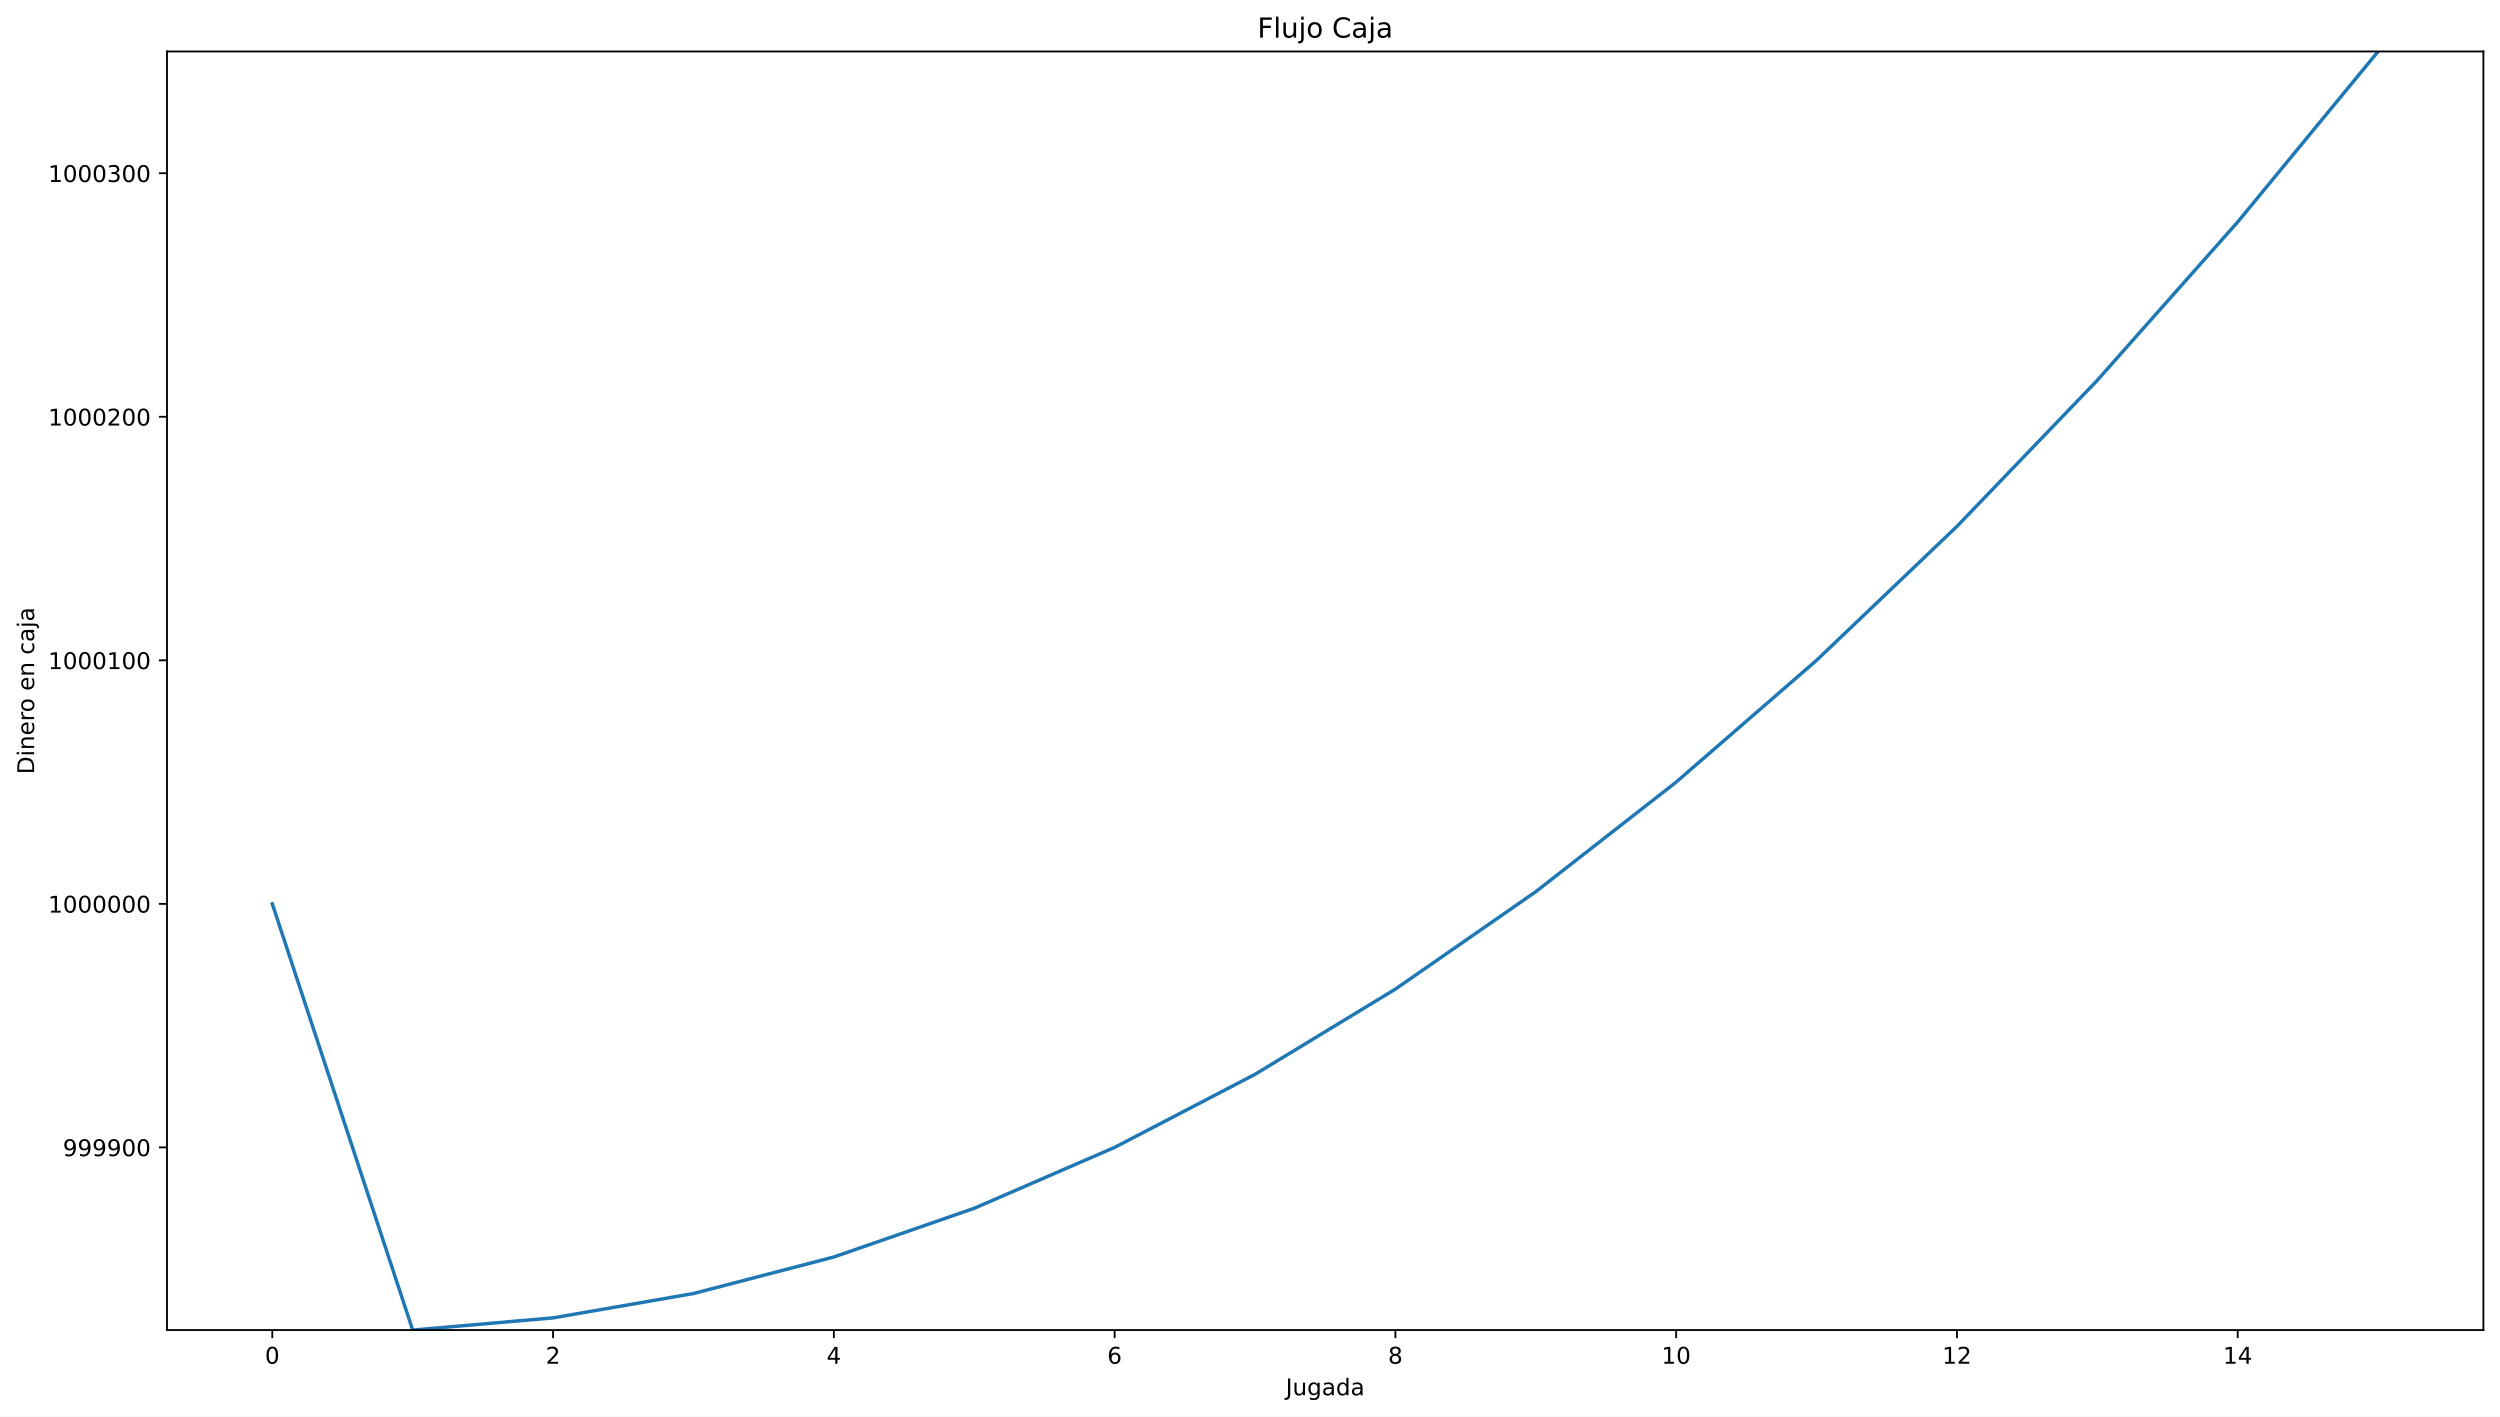
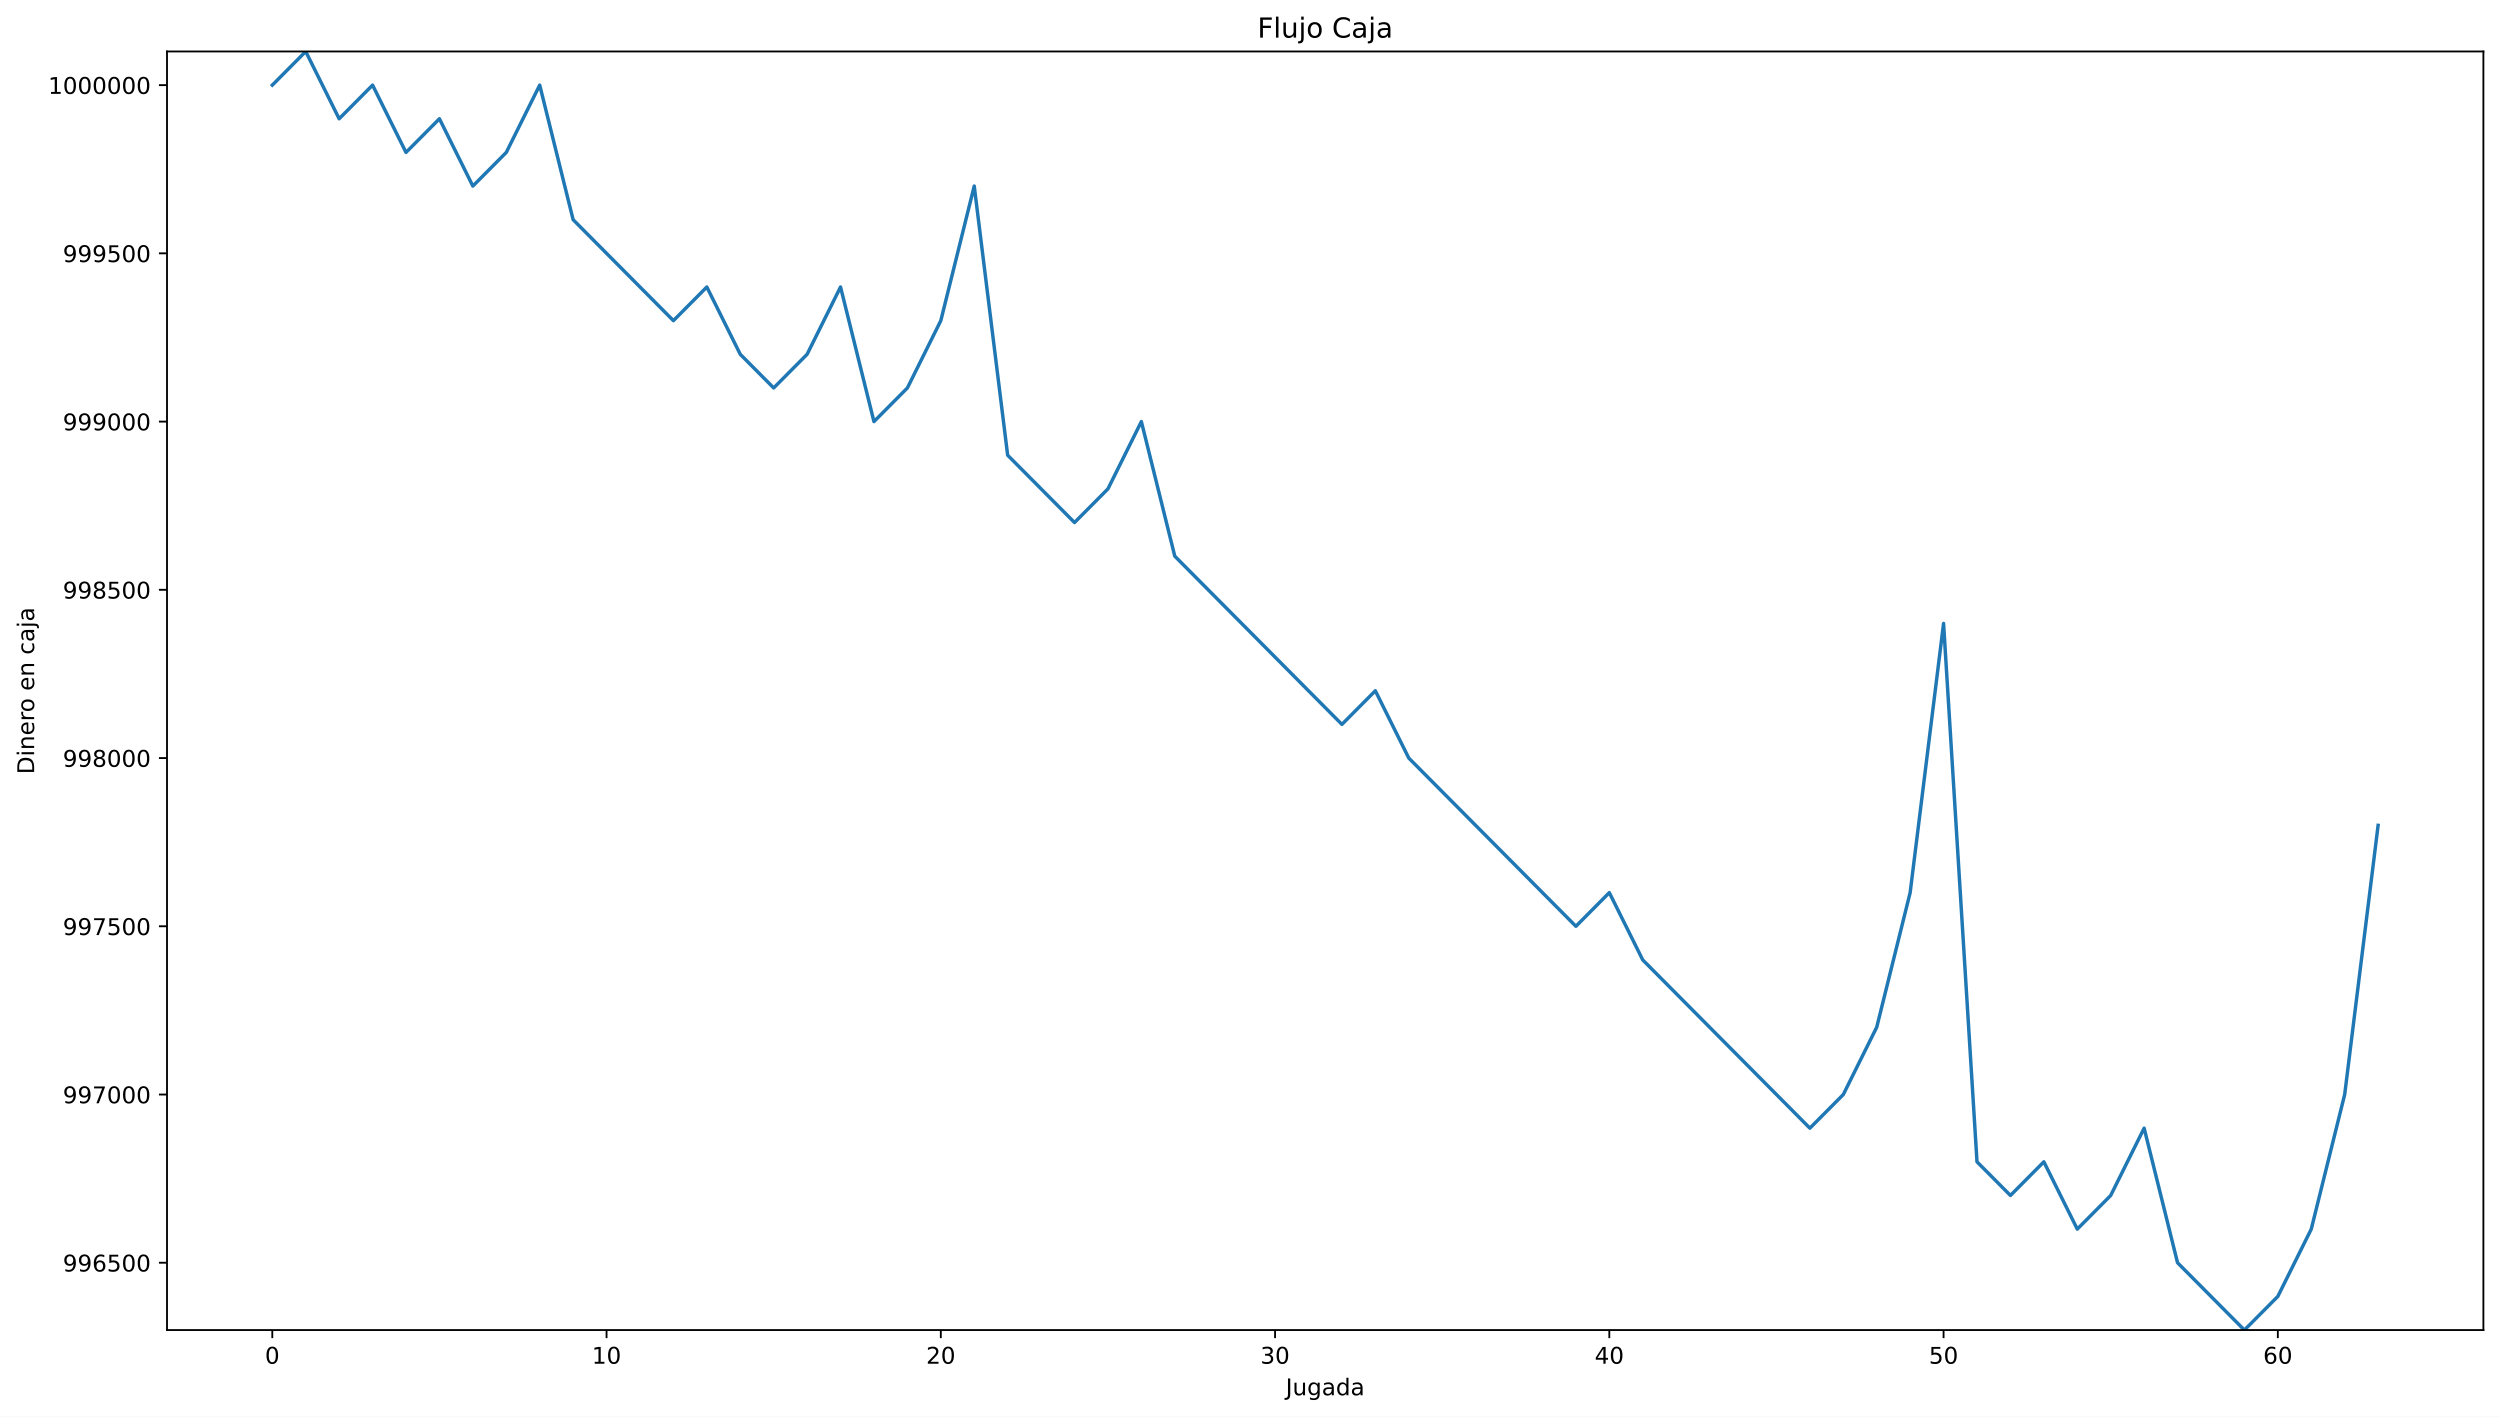
<svg xmlns="http://www.w3.org/2000/svg" xmlns:xlink="http://www.w3.org/1999/xlink" height="614.274pt" version="1.1" viewBox="0 0 1084.016 614.274" width="1084.016pt">
  <defs>
    <style type="text/css">*{stroke-linecap:butt;stroke-linejoin:round;}</style>
  </defs>
  <g id="figure_1">
    <g id="patch_1">
      <path d="M 0 614.274  L 1084.016 614.274  L 1084.016 0  L 0 0  z " style="fill:#ffffff;" />
    </g>
    <g id="axes_1">
      <g id="patch_2">
        <path d="M 72.416 576.718  L 1076.816 576.718  L 1076.816 22.318  L 72.416 22.318  z " style="fill:#ffffff;" />
      </g>
      <g id="matplotlib.axis_1">
        <g id="xtick_1">
          <g id="line2d_1">
            <defs>
-               <path d="M 0 0  L 0 3.5  " id="ma220dfc6cd" style="stroke:#000000;stroke-width:0.8;" />
+               <path d="M 0 0  L 0 3.5  " id="mbd833c1057" style="stroke:#000000;stroke-width:0.8;" />
            </defs>
            <g>
-               <use style="stroke:#000000;stroke-width:0.8;" x="118.07" xlink:href="#ma220dfc6cd" y="576.718" />
+               <use style="stroke:#000000;stroke-width:0.8;" x="118.07" xlink:href="#mbd833c1057" y="576.718" />
            </g>
          </g>
          <g id="text_1">
            <g transform="translate(114.8889 591.3166)scale(0.1 -0.1)">
              <defs>
                <path d="M 31.781 66.406  Q 24.172 66.406 20.328 58.906  Q 16.5 51.422 16.5 36.375  Q 16.5 21.391 20.328 13.891  Q 24.172 6.391 31.781 6.391  Q 39.453 6.391 43.281 13.891  Q 47.125 21.391 47.125 36.375  Q 47.125 51.422 43.281 58.906  Q 39.453 66.406 31.781 66.406  z M 31.781 74.219  Q 44.047 74.219 50.516 64.516  Q 56.984 54.828 56.984 36.375  Q 56.984 17.969 50.516 8.266  Q 44.047 -1.422 31.781 -1.422  Q 19.531 -1.422 13.062 8.266  Q 6.594 17.969 6.594 36.375  Q 6.594 54.828 13.062 64.516  Q 19.531 74.219 31.781 74.219  z " id="DejaVuSans-48" />
              </defs>
              <use xlink:href="#DejaVuSans-48" />
            </g>
          </g>
        </g>
        <g id="xtick_2">
          <g id="line2d_2">
            <g>
-               <use style="stroke:#000000;stroke-width:0.8;" x="239.816" xlink:href="#ma220dfc6cd" y="576.718" />
+               <use style="stroke:#000000;stroke-width:0.8;" x="263.005" xlink:href="#mbd833c1057" y="576.718" />
            </g>
          </g>
          <g id="text_2">
-             <g transform="translate(236.6344 591.3166)scale(0.1 -0.1)">
-               <defs>
-                 <path d="M 19.188 8.297  L 53.609 8.297  L 53.609 0  L 7.328 0  L 7.328 8.297  Q 12.938 14.109 22.625 23.891  Q 32.328 33.688 34.812 36.531  Q 39.547 41.844 41.422 45.531  Q 43.312 49.219 43.312 52.781  Q 43.312 58.594 39.234 62.25  Q 35.156 65.922 28.609 65.922  Q 23.969 65.922 18.812 64.312  Q 13.672 62.703 7.812 59.422  L 7.812 69.391  Q 13.766 71.781 18.938 73  Q 24.125 74.219 28.422 74.219  Q 39.75 74.219 46.484 68.547  Q 53.219 62.891 53.219 53.422  Q 53.219 48.922 51.531 44.891  Q 49.859 40.875 45.406 35.406  Q 44.188 33.984 37.641 27.219  Q 31.109 20.453 19.188 8.297  z " id="DejaVuSans-50" />
-               </defs>
-               <use xlink:href="#DejaVuSans-50" />
+             <g transform="translate(256.6427 591.3166)scale(0.1 -0.1)">
+               <defs>
+                 <path d="M 12.406 8.297  L 28.516 8.297  L 28.516 63.922  L 10.984 60.406  L 10.984 69.391  L 28.422 72.906  L 38.281 72.906  L 38.281 8.297  L 54.391 8.297  L 54.391 0  L 12.406 0  z " id="DejaVuSans-49" />
+               </defs>
+               <use xlink:href="#DejaVuSans-49" />
+               <use x="63.623" xlink:href="#DejaVuSans-48" />
            </g>
          </g>
        </g>
        <g id="xtick_3">
          <g id="line2d_3">
            <g>
-               <use style="stroke:#000000;stroke-width:0.8;" x="361.561" xlink:href="#ma220dfc6cd" y="576.718" />
+               <use style="stroke:#000000;stroke-width:0.8;" x="407.94" xlink:href="#mbd833c1057" y="576.718" />
            </g>
          </g>
          <g id="text_3">
-             <g transform="translate(358.3798 591.3166)scale(0.1 -0.1)">
-               <defs>
-                 <path d="M 37.797 64.312  L 12.891 25.391  L 37.797 25.391  z M 35.203 72.906  L 47.609 72.906  L 47.609 25.391  L 58.016 25.391  L 58.016 17.188  L 47.609 17.188  L 47.609 0  L 37.797 0  L 37.797 17.188  L 4.891 17.188  L 4.891 26.703  z " id="DejaVuSans-52" />
-               </defs>
-               <use xlink:href="#DejaVuSans-52" />
+             <g transform="translate(401.5778 591.3166)scale(0.1 -0.1)">
+               <defs>
+                 <path d="M 19.188 8.297  L 53.609 8.297  L 53.609 0  L 7.328 0  L 7.328 8.297  Q 12.938 14.109 22.625 23.891  Q 32.328 33.688 34.812 36.531  Q 39.547 41.844 41.422 45.531  Q 43.312 49.219 43.312 52.781  Q 43.312 58.594 39.234 62.25  Q 35.156 65.922 28.609 65.922  Q 23.969 65.922 18.812 64.312  Q 13.672 62.703 7.812 59.422  L 7.812 69.391  Q 13.766 71.781 18.938 73  Q 24.125 74.219 28.422 74.219  Q 39.75 74.219 46.484 68.547  Q 53.219 62.891 53.219 53.422  Q 53.219 48.922 51.531 44.891  Q 49.859 40.875 45.406 35.406  Q 44.188 33.984 37.641 27.219  Q 31.109 20.453 19.188 8.297  z " id="DejaVuSans-50" />
+               </defs>
+               <use xlink:href="#DejaVuSans-50" />
+               <use x="63.623" xlink:href="#DejaVuSans-48" />
            </g>
          </g>
        </g>
        <g id="xtick_4">
          <g id="line2d_4">
            <g>
-               <use style="stroke:#000000;stroke-width:0.8;" x="483.307" xlink:href="#ma220dfc6cd" y="576.718" />
+               <use style="stroke:#000000;stroke-width:0.8;" x="552.875" xlink:href="#mbd833c1057" y="576.718" />
            </g>
          </g>
          <g id="text_4">
-             <g transform="translate(480.1253 591.3166)scale(0.1 -0.1)">
-               <defs>
-                 <path d="M 33.016 40.375  Q 26.375 40.375 22.484 35.828  Q 18.609 31.297 18.609 23.391  Q 18.609 15.531 22.484 10.953  Q 26.375 6.391 33.016 6.391  Q 39.656 6.391 43.531 10.953  Q 47.406 15.531 47.406 23.391  Q 47.406 31.297 43.531 35.828  Q 39.656 40.375 33.016 40.375  z M 52.594 71.297  L 52.594 62.312  Q 48.875 64.062 45.094 64.984  Q 41.312 65.922 37.594 65.922  Q 27.828 65.922 22.672 59.328  Q 17.531 52.734 16.797 39.406  Q 19.672 43.656 24.016 45.922  Q 28.375 48.188 33.594 48.188  Q 44.578 48.188 50.953 41.516  Q 57.328 34.859 57.328 23.391  Q 57.328 12.156 50.688 5.359  Q 44.047 -1.422 33.016 -1.422  Q 20.359 -1.422 13.672 8.266  Q 6.984 17.969 6.984 36.375  Q 6.984 53.656 15.188 63.938  Q 23.391 74.219 37.203 74.219  Q 40.922 74.219 44.703 73.484  Q 48.484 72.75 52.594 71.297  z " id="DejaVuSans-54" />
-               </defs>
-               <use xlink:href="#DejaVuSans-54" />
+             <g transform="translate(546.5129 591.3166)scale(0.1 -0.1)">
+               <defs>
+                 <path d="M 40.578 39.312  Q 47.656 37.797 51.625 33  Q 55.609 28.219 55.609 21.188  Q 55.609 10.406 48.188 4.484  Q 40.766 -1.422 27.094 -1.422  Q 22.516 -1.422 17.656 -0.516  Q 12.797 0.391 7.625 2.203  L 7.625 11.719  Q 11.719 9.328 16.594 8.109  Q 21.484 6.891 26.812 6.891  Q 36.078 6.891 40.938 10.547  Q 45.797 14.203 45.797 21.188  Q 45.797 27.641 41.281 31.266  Q 36.766 34.906 28.719 34.906  L 20.219 34.906  L 20.219 43.016  L 29.109 43.016  Q 36.375 43.016 40.234 45.922  Q 44.094 48.828 44.094 54.297  Q 44.094 59.906 40.109 62.906  Q 36.141 65.922 28.719 65.922  Q 24.656 65.922 20.016 65.031  Q 15.375 64.156 9.812 62.312  L 9.812 71.094  Q 15.438 72.656 20.344 73.438  Q 25.25 74.219 29.594 74.219  Q 40.828 74.219 47.359 69.109  Q 53.906 64.016 53.906 55.328  Q 53.906 49.266 50.438 45.094  Q 46.969 40.922 40.578 39.312  z " id="DejaVuSans-51" />
+               </defs>
+               <use xlink:href="#DejaVuSans-51" />
+               <use x="63.623" xlink:href="#DejaVuSans-48" />
            </g>
          </g>
        </g>
        <g id="xtick_5">
          <g id="line2d_5">
            <g>
-               <use style="stroke:#000000;stroke-width:0.8;" x="605.052" xlink:href="#ma220dfc6cd" y="576.718" />
+               <use style="stroke:#000000;stroke-width:0.8;" x="697.81" xlink:href="#mbd833c1057" y="576.718" />
            </g>
          </g>
          <g id="text_5">
-             <g transform="translate(601.8707 591.3166)scale(0.1 -0.1)">
-               <defs>
-                 <path d="M 31.781 34.625  Q 24.75 34.625 20.719 30.859  Q 16.703 27.094 16.703 20.516  Q 16.703 13.922 20.719 10.156  Q 24.75 6.391 31.781 6.391  Q 38.812 6.391 42.859 10.172  Q 46.922 13.969 46.922 20.516  Q 46.922 27.094 42.891 30.859  Q 38.875 34.625 31.781 34.625  z M 21.922 38.812  Q 15.578 40.375 12.031 44.719  Q 8.5 49.078 8.5 55.328  Q 8.5 64.062 14.719 69.141  Q 20.953 74.219 31.781 74.219  Q 42.672 74.219 48.875 69.141  Q 55.078 64.062 55.078 55.328  Q 55.078 49.078 51.531 44.719  Q 48 40.375 41.703 38.812  Q 48.828 37.156 52.797 32.312  Q 56.781 27.484 56.781 20.516  Q 56.781 9.906 50.312 4.234  Q 43.844 -1.422 31.781 -1.422  Q 19.734 -1.422 13.25 4.234  Q 6.781 9.906 6.781 20.516  Q 6.781 27.484 10.781 32.312  Q 14.797 37.156 21.922 38.812  z M 18.312 54.391  Q 18.312 48.734 21.844 45.562  Q 25.391 42.391 31.781 42.391  Q 38.141 42.391 41.719 45.562  Q 45.312 48.734 45.312 54.391  Q 45.312 60.062 41.719 63.234  Q 38.141 66.406 31.781 66.406  Q 25.391 66.406 21.844 63.234  Q 18.312 60.062 18.312 54.391  z " id="DejaVuSans-56" />
-               </defs>
-               <use xlink:href="#DejaVuSans-56" />
+             <g transform="translate(691.4479 591.3166)scale(0.1 -0.1)">
+               <defs>
+                 <path d="M 37.797 64.312  L 12.891 25.391  L 37.797 25.391  z M 35.203 72.906  L 47.609 72.906  L 47.609 25.391  L 58.016 25.391  L 58.016 17.188  L 47.609 17.188  L 47.609 0  L 37.797 0  L 37.797 17.188  L 4.891 17.188  L 4.891 26.703  z " id="DejaVuSans-52" />
+               </defs>
+               <use xlink:href="#DejaVuSans-52" />
+               <use x="63.623" xlink:href="#DejaVuSans-48" />
            </g>
          </g>
        </g>
        <g id="xtick_6">
          <g id="line2d_6">
            <g>
-               <use style="stroke:#000000;stroke-width:0.8;" x="726.797" xlink:href="#ma220dfc6cd" y="576.718" />
+               <use style="stroke:#000000;stroke-width:0.8;" x="842.745" xlink:href="#mbd833c1057" y="576.718" />
            </g>
          </g>
          <g id="text_6">
-             <g transform="translate(720.4349 591.3166)scale(0.1 -0.1)">
-               <defs>
-                 <path d="M 12.406 8.297  L 28.516 8.297  L 28.516 63.922  L 10.984 60.406  L 10.984 69.391  L 28.422 72.906  L 38.281 72.906  L 38.281 8.297  L 54.391 8.297  L 54.391 0  L 12.406 0  z " id="DejaVuSans-49" />
-               </defs>
-               <use xlink:href="#DejaVuSans-49" />
+             <g transform="translate(836.383 591.3166)scale(0.1 -0.1)">
+               <defs>
+                 <path d="M 10.797 72.906  L 49.516 72.906  L 49.516 64.594  L 19.828 64.594  L 19.828 46.734  Q 21.969 47.469 24.109 47.828  Q 26.266 48.188 28.422 48.188  Q 40.625 48.188 47.75 41.5  Q 54.891 34.812 54.891 23.391  Q 54.891 11.625 47.562 5.094  Q 40.234 -1.422 26.906 -1.422  Q 22.312 -1.422 17.547 -0.641  Q 12.797 0.141 7.719 1.703  L 7.719 11.625  Q 12.109 9.234 16.797 8.062  Q 21.484 6.891 26.703 6.891  Q 35.156 6.891 40.078 11.328  Q 45.016 15.766 45.016 23.391  Q 45.016 31 40.078 35.438  Q 35.156 39.891 26.703 39.891  Q 22.75 39.891 18.812 39.016  Q 14.891 38.141 10.797 36.281  z " id="DejaVuSans-53" />
+               </defs>
+               <use xlink:href="#DejaVuSans-53" />
              <use x="63.623" xlink:href="#DejaVuSans-48" />
            </g>
          </g>
        </g>
        <g id="xtick_7">
          <g id="line2d_7">
            <g>
-               <use style="stroke:#000000;stroke-width:0.8;" x="848.543" xlink:href="#ma220dfc6cd" y="576.718" />
+               <use style="stroke:#000000;stroke-width:0.8;" x="987.681" xlink:href="#mbd833c1057" y="576.718" />
            </g>
          </g>
          <g id="text_7">
-             <g transform="translate(842.1804 591.3166)scale(0.1 -0.1)">
-               <use xlink:href="#DejaVuSans-49" />
-               <use x="63.623" xlink:href="#DejaVuSans-50" />
-             </g>
-           </g>
-         </g>
-         <g id="xtick_8">
-           <g id="line2d_8">
-             <g>
-               <use style="stroke:#000000;stroke-width:0.8;" x="970.288" xlink:href="#ma220dfc6cd" y="576.718" />
-             </g>
-           </g>
-           <g id="text_8">
-             <g transform="translate(963.9259 591.3166)scale(0.1 -0.1)">
-               <use xlink:href="#DejaVuSans-49" />
-               <use x="63.623" xlink:href="#DejaVuSans-52" />
-             </g>
-           </g>
-         </g>
-         <g id="text_9">
+             <g transform="translate(981.3181 591.3166)scale(0.1 -0.1)">
+               <defs>
+                 <path d="M 33.016 40.375  Q 26.375 40.375 22.484 35.828  Q 18.609 31.297 18.609 23.391  Q 18.609 15.531 22.484 10.953  Q 26.375 6.391 33.016 6.391  Q 39.656 6.391 43.531 10.953  Q 47.406 15.531 47.406 23.391  Q 47.406 31.297 43.531 35.828  Q 39.656 40.375 33.016 40.375  z M 52.594 71.297  L 52.594 62.312  Q 48.875 64.062 45.094 64.984  Q 41.312 65.922 37.594 65.922  Q 27.828 65.922 22.672 59.328  Q 17.531 52.734 16.797 39.406  Q 19.672 43.656 24.016 45.922  Q 28.375 48.188 33.594 48.188  Q 44.578 48.188 50.953 41.516  Q 57.328 34.859 57.328 23.391  Q 57.328 12.156 50.688 5.359  Q 44.047 -1.422 33.016 -1.422  Q 20.359 -1.422 13.672 8.266  Q 6.984 17.969 6.984 36.375  Q 6.984 53.656 15.188 63.938  Q 23.391 74.219 37.203 74.219  Q 40.922 74.219 44.703 73.484  Q 48.484 72.75 52.594 71.297  z " id="DejaVuSans-54" />
+               </defs>
+               <use xlink:href="#DejaVuSans-54" />
+               <use x="63.623" xlink:href="#DejaVuSans-48" />
+             </g>
+           </g>
+         </g>
+         <g id="text_8">
          <g transform="translate(557.4953 604.9947)scale(0.1 -0.1)">
            <defs>
              <path d="M 9.812 72.906  L 19.672 72.906  L 19.672 5.078  Q 19.672 -8.109 14.672 -14.062  Q 9.672 -20.016 -1.422 -20.016  L -5.172 -20.016  L -5.172 -11.719  L -2.094 -11.719  Q 4.438 -11.719 7.125 -8.047  Q 9.812 -4.391 9.812 5.078  z " id="DejaVuSans-74" />
              <path d="M 8.5 21.578  L 8.5 54.688  L 17.484 54.688  L 17.484 21.922  Q 17.484 14.156 20.5 10.266  Q 23.531 6.391 29.594 6.391  Q 36.859 6.391 41.078 11.031  Q 45.312 15.672 45.312 23.688  L 45.312 54.688  L 54.297 54.688  L 54.297 0  L 45.312 0  L 45.312 8.406  Q 42.047 3.422 37.719 1  Q 33.406 -1.422 27.688 -1.422  Q 18.266 -1.422 13.375 4.438  Q 8.5 10.297 8.5 21.578  z M 31.109 56  z " id="DejaVuSans-117" />
              <path d="M 45.406 27.984  Q 45.406 37.75 41.375 43.109  Q 37.359 48.484 30.078 48.484  Q 22.859 48.484 18.828 43.109  Q 14.797 37.75 14.797 27.984  Q 14.797 18.266 18.828 12.891  Q 22.859 7.516 30.078 7.516  Q 37.359 7.516 41.375 12.891  Q 45.406 18.266 45.406 27.984  z M 54.391 6.781  Q 54.391 -7.172 48.188 -13.984  Q 42 -20.797 29.203 -20.797  Q 24.469 -20.797 20.266 -20.094  Q 16.062 -19.391 12.109 -17.922  L 12.109 -9.188  Q 16.062 -11.328 19.922 -12.344  Q 23.781 -13.375 27.781 -13.375  Q 36.625 -13.375 41.016 -8.766  Q 45.406 -4.156 45.406 5.172  L 45.406 9.625  Q 42.625 4.781 38.281 2.391  Q 33.938 0 27.875 0  Q 17.828 0 11.672 7.656  Q 5.516 15.328 5.516 27.984  Q 5.516 40.672 11.672 48.328  Q 17.828 56 27.875 56  Q 33.938 56 38.281 53.609  Q 42.625 51.219 45.406 46.391  L 45.406 54.688  L 54.391 54.688  z " id="DejaVuSans-103" />
              <path d="M 34.281 27.484  Q 23.391 27.484 19.188 25  Q 14.984 22.516 14.984 16.5  Q 14.984 11.719 18.141 8.906  Q 21.297 6.109 26.703 6.109  Q 34.188 6.109 38.703 11.406  Q 43.219 16.703 43.219 25.484  L 43.219 27.484  z M 52.203 31.203  L 52.203 0  L 43.219 0  L 43.219 8.297  Q 40.141 3.328 35.547 0.953  Q 30.953 -1.422 24.312 -1.422  Q 15.922 -1.422 10.953 3.297  Q 6 8.016 6 15.922  Q 6 25.141 12.172 29.828  Q 18.359 34.516 30.609 34.516  L 43.219 34.516  L 43.219 35.406  Q 43.219 41.609 39.141 45  Q 35.062 48.391 27.688 48.391  Q 23 48.391 18.547 47.266  Q 14.109 46.141 10.016 43.891  L 10.016 52.203  Q 14.938 54.109 19.578 55.047  Q 24.219 56 28.609 56  Q 40.484 56 46.344 49.844  Q 52.203 43.703 52.203 31.203  z " id="DejaVuSans-97" />
              <path d="M 45.406 46.391  L 45.406 75.984  L 54.391 75.984  L 54.391 0  L 45.406 0  L 45.406 8.203  Q 42.578 3.328 38.25 0.953  Q 33.938 -1.422 27.875 -1.422  Q 17.969 -1.422 11.734 6.484  Q 5.516 14.406 5.516 27.297  Q 5.516 40.188 11.734 48.094  Q 17.969 56 27.875 56  Q 33.938 56 38.25 53.625  Q 42.578 51.266 45.406 46.391  z M 14.797 27.297  Q 14.797 17.391 18.875 11.75  Q 22.953 6.109 30.078 6.109  Q 37.203 6.109 41.297 11.75  Q 45.406 17.391 45.406 27.297  Q 45.406 37.203 41.297 42.844  Q 37.203 48.484 30.078 48.484  Q 22.953 48.484 18.875 42.844  Q 14.797 37.203 14.797 27.297  z " id="DejaVuSans-100" />
            </defs>
            <use xlink:href="#DejaVuSans-74" />
            <use x="29.492" xlink:href="#DejaVuSans-117" />
            <use x="92.871" xlink:href="#DejaVuSans-103" />
            <use x="156.348" xlink:href="#DejaVuSans-97" />
            <use x="217.627" xlink:href="#DejaVuSans-100" />
            <use x="281.104" xlink:href="#DejaVuSans-97" />
          </g>
        </g>
      </g>
      <g id="matplotlib.axis_2">
        <g id="ytick_1">
+           <g id="line2d_8">
+             <defs>
+               <path d="M 0 0  L -3.5 0  " id="m54f62392ba" style="stroke:#000000;stroke-width:0.8;" />
+             </defs>
+             <g>
+               <use style="stroke:#000000;stroke-width:0.8;" x="72.416" xlink:href="#m54f62392ba" y="547.539" />
+             </g>
+           </g>
+           <g id="text_9">
+             <g transform="translate(27.24063 551.3384)scale(0.1 -0.1)">
+               <defs>
+                 <path d="M 10.984 1.516  L 10.984 10.5  Q 14.703 8.734 18.5 7.812  Q 22.312 6.891 25.984 6.891  Q 35.75 6.891 40.891 13.453  Q 46.047 20.016 46.781 33.406  Q 43.953 29.203 39.594 26.953  Q 35.25 24.703 29.984 24.703  Q 19.047 24.703 12.672 31.312  Q 6.297 37.938 6.297 49.422  Q 6.297 60.641 12.938 67.422  Q 19.578 74.219 30.609 74.219  Q 43.266 74.219 49.922 64.516  Q 56.594 54.828 56.594 36.375  Q 56.594 19.141 48.406 8.859  Q 40.234 -1.422 26.422 -1.422  Q 22.703 -1.422 18.891 -0.688  Q 15.094 0.047 10.984 1.516  z M 30.609 32.422  Q 37.25 32.422 41.125 36.953  Q 45.016 41.5 45.016 49.422  Q 45.016 57.281 41.125 61.844  Q 37.25 66.406 30.609 66.406  Q 23.969 66.406 20.094 61.844  Q 16.219 57.281 16.219 49.422  Q 16.219 41.5 20.094 36.953  Q 23.969 32.422 30.609 32.422  z " id="DejaVuSans-57" />
+               </defs>
+               <use xlink:href="#DejaVuSans-57" />
+               <use x="63.623" xlink:href="#DejaVuSans-57" />
+               <use x="127.246" xlink:href="#DejaVuSans-54" />
+               <use x="190.869" xlink:href="#DejaVuSans-53" />
+               <use x="254.492" xlink:href="#DejaVuSans-48" />
+               <use x="318.115" xlink:href="#DejaVuSans-48" />
+             </g>
+           </g>
+         </g>
+         <g id="ytick_2">
          <g id="line2d_9">
-             <defs>
-               <path d="M 0 0  L -3.5 0  " id="m51a7e34b21" style="stroke:#000000;stroke-width:0.8;" />
-             </defs>
-             <g>
-               <use style="stroke:#000000;stroke-width:0.8;" x="72.416" xlink:href="#m51a7e34b21" y="497.518" />
+             <g>
+               <use style="stroke:#000000;stroke-width:0.8;" x="72.416" xlink:href="#m54f62392ba" y="474.592" />
            </g>
          </g>
          <g id="text_10">
-             <g transform="translate(27.24063 501.3173)scale(0.1 -0.1)">
-               <defs>
-                 <path d="M 10.984 1.516  L 10.984 10.5  Q 14.703 8.734 18.5 7.812  Q 22.312 6.891 25.984 6.891  Q 35.75 6.891 40.891 13.453  Q 46.047 20.016 46.781 33.406  Q 43.953 29.203 39.594 26.953  Q 35.25 24.703 29.984 24.703  Q 19.047 24.703 12.672 31.312  Q 6.297 37.938 6.297 49.422  Q 6.297 60.641 12.938 67.422  Q 19.578 74.219 30.609 74.219  Q 43.266 74.219 49.922 64.516  Q 56.594 54.828 56.594 36.375  Q 56.594 19.141 48.406 8.859  Q 40.234 -1.422 26.422 -1.422  Q 22.703 -1.422 18.891 -0.688  Q 15.094 0.047 10.984 1.516  z M 30.609 32.422  Q 37.25 32.422 41.125 36.953  Q 45.016 41.5 45.016 49.422  Q 45.016 57.281 41.125 61.844  Q 37.25 66.406 30.609 66.406  Q 23.969 66.406 20.094 61.844  Q 16.219 57.281 16.219 49.422  Q 16.219 41.5 20.094 36.953  Q 23.969 32.422 30.609 32.422  z " id="DejaVuSans-57" />
-               </defs>
+             <g transform="translate(27.24063 478.391)scale(0.1 -0.1)">
+               <defs>
+                 <path d="M 8.203 72.906  L 55.078 72.906  L 55.078 68.703  L 28.609 0  L 18.312 0  L 43.219 64.594  L 8.203 64.594  z " id="DejaVuSans-55" />
+               </defs>
+               <use xlink:href="#DejaVuSans-57" />
+               <use x="63.623" xlink:href="#DejaVuSans-57" />
+               <use x="127.246" xlink:href="#DejaVuSans-55" />
+               <use x="190.869" xlink:href="#DejaVuSans-48" />
+               <use x="254.492" xlink:href="#DejaVuSans-48" />
+               <use x="318.115" xlink:href="#DejaVuSans-48" />
+             </g>
+           </g>
+         </g>
+         <g id="ytick_3">
+           <g id="line2d_10">
+             <g>
+               <use style="stroke:#000000;stroke-width:0.8;" x="72.416" xlink:href="#m54f62392ba" y="401.644" />
+             </g>
+           </g>
+           <g id="text_11">
+             <g transform="translate(27.24063 405.4437)scale(0.1 -0.1)">
+               <use xlink:href="#DejaVuSans-57" />
+               <use x="63.623" xlink:href="#DejaVuSans-57" />
+               <use x="127.246" xlink:href="#DejaVuSans-55" />
+               <use x="190.869" xlink:href="#DejaVuSans-53" />
+               <use x="254.492" xlink:href="#DejaVuSans-48" />
+               <use x="318.115" xlink:href="#DejaVuSans-48" />
+             </g>
+           </g>
+         </g>
+         <g id="ytick_4">
+           <g id="line2d_11">
+             <g>
+               <use style="stroke:#000000;stroke-width:0.8;" x="72.416" xlink:href="#m54f62392ba" y="328.697" />
+             </g>
+           </g>
+           <g id="text_12">
+             <g transform="translate(27.24063 332.4963)scale(0.1 -0.1)">
+               <defs>
+                 <path d="M 31.781 34.625  Q 24.75 34.625 20.719 30.859  Q 16.703 27.094 16.703 20.516  Q 16.703 13.922 20.719 10.156  Q 24.75 6.391 31.781 6.391  Q 38.812 6.391 42.859 10.172  Q 46.922 13.969 46.922 20.516  Q 46.922 27.094 42.891 30.859  Q 38.875 34.625 31.781 34.625  z M 21.922 38.812  Q 15.578 40.375 12.031 44.719  Q 8.5 49.078 8.5 55.328  Q 8.5 64.062 14.719 69.141  Q 20.953 74.219 31.781 74.219  Q 42.672 74.219 48.875 69.141  Q 55.078 64.062 55.078 55.328  Q 55.078 49.078 51.531 44.719  Q 48 40.375 41.703 38.812  Q 48.828 37.156 52.797 32.312  Q 56.781 27.484 56.781 20.516  Q 56.781 9.906 50.312 4.234  Q 43.844 -1.422 31.781 -1.422  Q 19.734 -1.422 13.25 4.234  Q 6.781 9.906 6.781 20.516  Q 6.781 27.484 10.781 32.312  Q 14.797 37.156 21.922 38.812  z M 18.312 54.391  Q 18.312 48.734 21.844 45.562  Q 25.391 42.391 31.781 42.391  Q 38.141 42.391 41.719 45.562  Q 45.312 48.734 45.312 54.391  Q 45.312 60.062 41.719 63.234  Q 38.141 66.406 31.781 66.406  Q 25.391 66.406 21.844 63.234  Q 18.312 60.062 18.312 54.391  z " id="DejaVuSans-56" />
+               </defs>
+               <use xlink:href="#DejaVuSans-57" />
+               <use x="63.623" xlink:href="#DejaVuSans-57" />
+               <use x="127.246" xlink:href="#DejaVuSans-56" />
+               <use x="190.869" xlink:href="#DejaVuSans-48" />
+               <use x="254.492" xlink:href="#DejaVuSans-48" />
+               <use x="318.115" xlink:href="#DejaVuSans-48" />
+             </g>
+           </g>
+         </g>
+         <g id="ytick_5">
+           <g id="line2d_12">
+             <g>
+               <use style="stroke:#000000;stroke-width:0.8;" x="72.416" xlink:href="#m54f62392ba" y="255.75" />
+             </g>
+           </g>
+           <g id="text_13">
+             <g transform="translate(27.24063 259.5489)scale(0.1 -0.1)">
+               <use xlink:href="#DejaVuSans-57" />
+               <use x="63.623" xlink:href="#DejaVuSans-57" />
+               <use x="127.246" xlink:href="#DejaVuSans-56" />
+               <use x="190.869" xlink:href="#DejaVuSans-53" />
+               <use x="254.492" xlink:href="#DejaVuSans-48" />
+               <use x="318.115" xlink:href="#DejaVuSans-48" />
+             </g>
+           </g>
+         </g>
+         <g id="ytick_6">
+           <g id="line2d_13">
+             <g>
+               <use style="stroke:#000000;stroke-width:0.8;" x="72.416" xlink:href="#m54f62392ba" y="182.802" />
+             </g>
+           </g>
+           <g id="text_14">
+             <g transform="translate(27.24063 186.6016)scale(0.1 -0.1)">
              <use xlink:href="#DejaVuSans-57" />
              <use x="63.623" xlink:href="#DejaVuSans-57" />
              <use x="127.246" xlink:href="#DejaVuSans-57" />
-               <use x="190.869" xlink:href="#DejaVuSans-57" />
-               <use x="254.492" xlink:href="#DejaVuSans-48" />
-               <use x="318.115" xlink:href="#DejaVuSans-48" />
-             </g>
-           </g>
-         </g>
-         <g id="ytick_2">
-           <g id="line2d_10">
-             <g>
-               <use style="stroke:#000000;stroke-width:0.8;" x="72.416" xlink:href="#m51a7e34b21" y="391.918" />
-             </g>
-           </g>
-           <g id="text_11">
-             <g transform="translate(20.87813 395.7173)scale(0.1 -0.1)">
+               <use x="190.869" xlink:href="#DejaVuSans-48" />
+               <use x="254.492" xlink:href="#DejaVuSans-48" />
+               <use x="318.115" xlink:href="#DejaVuSans-48" />
+             </g>
+           </g>
+         </g>
+         <g id="ytick_7">
+           <g id="line2d_14">
+             <g>
+               <use style="stroke:#000000;stroke-width:0.8;" x="72.416" xlink:href="#m54f62392ba" y="109.855" />
+             </g>
+           </g>
+           <g id="text_15">
+             <g transform="translate(27.24063 113.6542)scale(0.1 -0.1)">
+               <use xlink:href="#DejaVuSans-57" />
+               <use x="63.623" xlink:href="#DejaVuSans-57" />
+               <use x="127.246" xlink:href="#DejaVuSans-57" />
+               <use x="190.869" xlink:href="#DejaVuSans-53" />
+               <use x="254.492" xlink:href="#DejaVuSans-48" />
+               <use x="318.115" xlink:href="#DejaVuSans-48" />
+             </g>
+           </g>
+         </g>
+         <g id="ytick_8">
+           <g id="line2d_15">
+             <g>
+               <use style="stroke:#000000;stroke-width:0.8;" x="72.416" xlink:href="#m54f62392ba" y="36.908" />
+             </g>
+           </g>
+           <g id="text_16">
+             <g transform="translate(20.87813 40.70682)scale(0.1 -0.1)">
              <use xlink:href="#DejaVuSans-49" />
              <use x="63.623" xlink:href="#DejaVuSans-48" />
              <use x="127.246" xlink:href="#DejaVuSans-48" />
              <use x="190.869" xlink:href="#DejaVuSans-48" />
              <use x="254.492" xlink:href="#DejaVuSans-48" />
              <use x="318.115" xlink:href="#DejaVuSans-48" />
              <use x="381.738" xlink:href="#DejaVuSans-48" />
            </g>
          </g>
        </g>
-         <g id="ytick_3">
-           <g id="line2d_11">
-             <g>
-               <use style="stroke:#000000;stroke-width:0.8;" x="72.416" xlink:href="#m51a7e34b21" y="286.318" />
-             </g>
-           </g>
-           <g id="text_12">
-             <g transform="translate(20.87813 290.1173)scale(0.1 -0.1)">
-               <use xlink:href="#DejaVuSans-49" />
-               <use x="63.623" xlink:href="#DejaVuSans-48" />
-               <use x="127.246" xlink:href="#DejaVuSans-48" />
-               <use x="190.869" xlink:href="#DejaVuSans-48" />
-               <use x="254.492" xlink:href="#DejaVuSans-49" />
-               <use x="318.115" xlink:href="#DejaVuSans-48" />
-               <use x="381.738" xlink:href="#DejaVuSans-48" />
-             </g>
-           </g>
-         </g>
-         <g id="ytick_4">
-           <g id="line2d_12">
-             <g>
-               <use style="stroke:#000000;stroke-width:0.8;" x="72.416" xlink:href="#m51a7e34b21" y="180.718" />
-             </g>
-           </g>
-           <g id="text_13">
-             <g transform="translate(20.87813 184.5173)scale(0.1 -0.1)">
-               <use xlink:href="#DejaVuSans-49" />
-               <use x="63.623" xlink:href="#DejaVuSans-48" />
-               <use x="127.246" xlink:href="#DejaVuSans-48" />
-               <use x="190.869" xlink:href="#DejaVuSans-48" />
-               <use x="254.492" xlink:href="#DejaVuSans-50" />
-               <use x="318.115" xlink:href="#DejaVuSans-48" />
-               <use x="381.738" xlink:href="#DejaVuSans-48" />
-             </g>
-           </g>
-         </g>
-         <g id="ytick_5">
-           <g id="line2d_13">
-             <g>
-               <use style="stroke:#000000;stroke-width:0.8;" x="72.416" xlink:href="#m51a7e34b21" y="75.118" />
-             </g>
-           </g>
-           <g id="text_14">
-             <g transform="translate(20.87813 78.91734)scale(0.1 -0.1)">
-               <defs>
-                 <path d="M 40.578 39.312  Q 47.656 37.797 51.625 33  Q 55.609 28.219 55.609 21.188  Q 55.609 10.406 48.188 4.484  Q 40.766 -1.422 27.094 -1.422  Q 22.516 -1.422 17.656 -0.516  Q 12.797 0.391 7.625 2.203  L 7.625 11.719  Q 11.719 9.328 16.594 8.109  Q 21.484 6.891 26.812 6.891  Q 36.078 6.891 40.938 10.547  Q 45.797 14.203 45.797 21.188  Q 45.797 27.641 41.281 31.266  Q 36.766 34.906 28.719 34.906  L 20.219 34.906  L 20.219 43.016  L 29.109 43.016  Q 36.375 43.016 40.234 45.922  Q 44.094 48.828 44.094 54.297  Q 44.094 59.906 40.109 62.906  Q 36.141 65.922 28.719 65.922  Q 24.656 65.922 20.016 65.031  Q 15.375 64.156 9.812 62.312  L 9.812 71.094  Q 15.438 72.656 20.344 73.438  Q 25.25 74.219 29.594 74.219  Q 40.828 74.219 47.359 69.109  Q 53.906 64.016 53.906 55.328  Q 53.906 49.266 50.438 45.094  Q 46.969 40.922 40.578 39.312  z " id="DejaVuSans-51" />
-               </defs>
-               <use xlink:href="#DejaVuSans-49" />
-               <use x="63.623" xlink:href="#DejaVuSans-48" />
-               <use x="127.246" xlink:href="#DejaVuSans-48" />
-               <use x="190.869" xlink:href="#DejaVuSans-48" />
-               <use x="254.492" xlink:href="#DejaVuSans-51" />
-               <use x="318.115" xlink:href="#DejaVuSans-48" />
-               <use x="381.738" xlink:href="#DejaVuSans-48" />
-             </g>
-           </g>
-         </g>
-         <g id="text_15">
+         <g id="text_17">
          <g transform="translate(14.79844 335.6947)rotate(-90)scale(0.1 -0.1)">
            <defs>
              <path d="M 19.672 64.797  L 19.672 8.109  L 31.594 8.109  Q 46.688 8.109 53.688 14.938  Q 60.688 21.781 60.688 36.531  Q 60.688 51.172 53.688 57.984  Q 46.688 64.797 31.594 64.797  z M 9.812 72.906  L 30.078 72.906  Q 51.266 72.906 61.172 64.094  Q 71.094 55.281 71.094 36.531  Q 71.094 17.672 61.125 8.828  Q 51.172 0 30.078 0  L 9.812 0  z " id="DejaVuSans-68" />
              <path d="M 9.422 54.688  L 18.406 54.688  L 18.406 0  L 9.422 0  z M 9.422 75.984  L 18.406 75.984  L 18.406 64.594  L 9.422 64.594  z " id="DejaVuSans-105" />
              <path d="M 54.891 33.016  L 54.891 0  L 45.906 0  L 45.906 32.719  Q 45.906 40.484 42.875 44.328  Q 39.844 48.188 33.797 48.188  Q 26.516 48.188 22.312 43.547  Q 18.109 38.922 18.109 30.906  L 18.109 0  L 9.078 0  L 9.078 54.688  L 18.109 54.688  L 18.109 46.188  Q 21.344 51.125 25.703 53.562  Q 30.078 56 35.797 56  Q 45.219 56 50.047 50.172  Q 54.891 44.344 54.891 33.016  z " id="DejaVuSans-110" />
              <path d="M 56.203 29.594  L 56.203 25.203  L 14.891 25.203  Q 15.484 15.922 20.484 11.062  Q 25.484 6.203 34.422 6.203  Q 39.594 6.203 44.453 7.469  Q 49.312 8.734 54.109 11.281  L 54.109 2.781  Q 49.266 0.734 44.188 -0.344  Q 39.109 -1.422 33.891 -1.422  Q 20.797 -1.422 13.156 6.188  Q 5.516 13.812 5.516 26.812  Q 5.516 40.234 12.766 48.109  Q 20.016 56 32.328 56  Q 43.359 56 49.781 48.891  Q 56.203 41.797 56.203 29.594  z M 47.219 32.234  Q 47.125 39.594 43.094 43.984  Q 39.062 48.391 32.422 48.391  Q 24.906 48.391 20.391 44.141  Q 15.875 39.891 15.188 32.172  z " id="DejaVuSans-101" />
              <path d="M 41.109 46.297  Q 39.594 47.172 37.812 47.578  Q 36.031 48 33.891 48  Q 26.266 48 22.188 43.047  Q 18.109 38.094 18.109 28.812  L 18.109 0  L 9.078 0  L 9.078 54.688  L 18.109 54.688  L 18.109 46.188  Q 20.953 51.172 25.484 53.578  Q 30.031 56 36.531 56  Q 37.453 56 38.578 55.875  Q 39.703 55.766 41.062 55.516  z " id="DejaVuSans-114" />
              <path d="M 30.609 48.391  Q 23.391 48.391 19.188 42.75  Q 14.984 37.109 14.984 27.297  Q 14.984 17.484 19.156 11.844  Q 23.344 6.203 30.609 6.203  Q 37.797 6.203 41.984 11.859  Q 46.188 17.531 46.188 27.297  Q 46.188 37.016 41.984 42.703  Q 37.797 48.391 30.609 48.391  z M 30.609 56  Q 42.328 56 49.016 48.375  Q 55.719 40.766 55.719 27.297  Q 55.719 13.875 49.016 6.219  Q 42.328 -1.422 30.609 -1.422  Q 18.844 -1.422 12.172 6.219  Q 5.516 13.875 5.516 27.297  Q 5.516 40.766 12.172 48.375  Q 18.844 56 30.609 56  z " id="DejaVuSans-111" />
              <path id="DejaVuSans-32" />
              <path d="M 48.781 52.594  L 48.781 44.188  Q 44.969 46.297 41.141 47.344  Q 37.312 48.391 33.406 48.391  Q 24.656 48.391 19.812 42.844  Q 14.984 37.312 14.984 27.297  Q 14.984 17.281 19.812 11.734  Q 24.656 6.203 33.406 6.203  Q 37.312 6.203 41.141 7.25  Q 44.969 8.297 48.781 10.406  L 48.781 2.094  Q 45.016 0.344 40.984 -0.531  Q 36.969 -1.422 32.422 -1.422  Q 20.062 -1.422 12.781 6.344  Q 5.516 14.109 5.516 27.297  Q 5.516 40.672 12.859 48.328  Q 20.219 56 33.016 56  Q 37.156 56 41.109 55.141  Q 45.062 54.297 48.781 52.594  z " id="DejaVuSans-99" />
              <path d="M 9.422 54.688  L 18.406 54.688  L 18.406 -0.984  Q 18.406 -11.422 14.422 -16.109  Q 10.453 -20.797 1.609 -20.797  L -1.812 -20.797  L -1.812 -13.188  L 0.594 -13.188  Q 5.719 -13.188 7.562 -10.812  Q 9.422 -8.453 9.422 -0.984  z M 9.422 75.984  L 18.406 75.984  L 18.406 64.594  L 9.422 64.594  z " id="DejaVuSans-106" />
            </defs>
            <use xlink:href="#DejaVuSans-68" />
            <use x="77.002" xlink:href="#DejaVuSans-105" />
            <use x="104.785" xlink:href="#DejaVuSans-110" />
            <use x="168.164" xlink:href="#DejaVuSans-101" />
            <use x="229.688" xlink:href="#DejaVuSans-114" />
            <use x="268.551" xlink:href="#DejaVuSans-111" />
            <use x="329.732" xlink:href="#DejaVuSans-32" />
            <use x="361.52" xlink:href="#DejaVuSans-101" />
            <use x="423.043" xlink:href="#DejaVuSans-110" />
            <use x="486.422" xlink:href="#DejaVuSans-32" />
            <use x="518.209" xlink:href="#DejaVuSans-99" />
            <use x="573.189" xlink:href="#DejaVuSans-97" />
            <use x="634.469" xlink:href="#DejaVuSans-106" />
            <use x="662.252" xlink:href="#DejaVuSans-97" />
          </g>
        </g>
      </g>
-       <g id="line2d_14">
-         <path clip-path="url(#pd084c7b97d)" d="M 118.07 391.918  L 178.943 576.718  L 239.816 571.438  L 300.688 560.878  L 361.561 545.038  L 422.434 523.918  L 483.307 497.518  L 544.179 465.838  L 605.052 428.878  L 665.925 386.638  L 726.797 339.118  L 787.67 286.318  L 848.543 228.238  L 909.416 164.878  L 970.288 96.238  L 1031.161 22.318  " style="fill:none;stroke:#1f77b4;stroke-linecap:square;stroke-width:1.5;" />
+       <g id="line2d_16">
+         <path clip-path="url(#pb86c5b5714)" d="M 118.07 36.908  L 132.564 22.318  L 147.057 51.497  L 161.551 36.908  L 176.044 66.087  L 190.538 51.497  L 205.031 80.676  L 219.525 66.087  L 234.018 36.908  L 248.512 95.265  L 263.005 109.855  L 277.499 124.444  L 291.992 139.034  L 306.486 124.444  L 320.979 153.623  L 335.473 168.213  L 349.966 153.623  L 364.46 124.444  L 378.953 182.802  L 393.447 168.213  L 407.94 139.034  L 422.434 80.676  L 436.927 197.392  L 451.421 211.981  L 465.914 226.571  L 480.408 211.981  L 494.901 182.802  L 509.395 241.16  L 523.888 255.75  L 538.382 270.339  L 552.875 284.929  L 567.369 299.518  L 581.862 314.108  L 596.356 299.518  L 610.849 328.697  L 625.343 343.287  L 639.836 357.876  L 654.33 372.465  L 668.823 387.055  L 683.317 401.644  L 697.81 387.055  L 712.304 416.234  L 726.797 430.823  L 741.291 445.413  L 755.784 460.002  L 770.278 474.592  L 784.771 489.181  L 799.265 474.592  L 813.758 445.413  L 828.252 387.055  L 842.745 270.339  L 857.239 503.771  L 871.733 518.36  L 886.226 503.771  L 900.72 532.95  L 915.213 518.36  L 929.707 489.181  L 944.2 547.539  L 958.694 562.129  L 973.187 576.718  L 987.681 562.129  L 1002.174 532.95  L 1016.668 474.592  L 1031.161 357.876  " style="fill:none;stroke:#1f77b4;stroke-linecap:square;stroke-width:1.5;" />
      </g>
      <g id="patch_3">
        <path d="M 72.416 576.718  L 72.416 22.318  " style="fill:none;stroke:#000000;stroke-linecap:square;stroke-linejoin:miter;stroke-width:0.8;" />
      </g>
      <g id="patch_4">
        <path d="M 1076.816 576.718  L 1076.816 22.318  " style="fill:none;stroke:#000000;stroke-linecap:square;stroke-linejoin:miter;stroke-width:0.8;" />
      </g>
      <g id="patch_5">
        <path d="M 72.416 576.718  L 1076.816 576.718  " style="fill:none;stroke:#000000;stroke-linecap:square;stroke-linejoin:miter;stroke-width:0.8;" />
      </g>
      <g id="patch_6">
        <path d="M 72.416 22.318  L 1076.816 22.318  " style="fill:none;stroke:#000000;stroke-linecap:square;stroke-linejoin:miter;stroke-width:0.8;" />
      </g>
-       <g id="text_16">
+       <g id="text_18">
        <g transform="translate(545.24 16.31812)scale(0.12 -0.12)">
          <defs>
            <path d="M 9.812 72.906  L 51.703 72.906  L 51.703 64.594  L 19.672 64.594  L 19.672 43.109  L 48.578 43.109  L 48.578 34.812  L 19.672 34.812  L 19.672 0  L 9.812 0  z " id="DejaVuSans-70" />
            <path d="M 9.422 75.984  L 18.406 75.984  L 18.406 0  L 9.422 0  z " id="DejaVuSans-108" />
            <path d="M 64.406 67.281  L 64.406 56.891  Q 59.422 61.531 53.781 63.812  Q 48.141 66.109 41.797 66.109  Q 29.297 66.109 22.656 58.469  Q 16.016 50.828 16.016 36.375  Q 16.016 21.969 22.656 14.328  Q 29.297 6.688 41.797 6.688  Q 48.141 6.688 53.781 8.984  Q 59.422 11.281 64.406 15.922  L 64.406 5.609  Q 59.234 2.094 53.438 0.328  Q 47.656 -1.422 41.219 -1.422  Q 24.656 -1.422 15.125 8.703  Q 5.609 18.844 5.609 36.375  Q 5.609 53.953 15.125 64.078  Q 24.656 74.219 41.219 74.219  Q 47.75 74.219 53.531 72.484  Q 59.328 70.75 64.406 67.281  z " id="DejaVuSans-67" />
          </defs>
          <use xlink:href="#DejaVuSans-70" />
          <use x="57.52" xlink:href="#DejaVuSans-108" />
          <use x="85.303" xlink:href="#DejaVuSans-117" />
          <use x="148.682" xlink:href="#DejaVuSans-106" />
          <use x="176.465" xlink:href="#DejaVuSans-111" />
          <use x="237.646" xlink:href="#DejaVuSans-32" />
          <use x="269.434" xlink:href="#DejaVuSans-67" />
          <use x="339.258" xlink:href="#DejaVuSans-97" />
          <use x="400.537" xlink:href="#DejaVuSans-106" />
          <use x="428.32" xlink:href="#DejaVuSans-97" />
        </g>
      </g>
    </g>
  </g>
  <defs>
-     <clipPath id="pd084c7b97d">
+     <clipPath id="pb86c5b5714">
      <rect height="554.4" width="1004.4" x="72.416" y="22.318" />
    </clipPath>
  </defs>
</svg>
